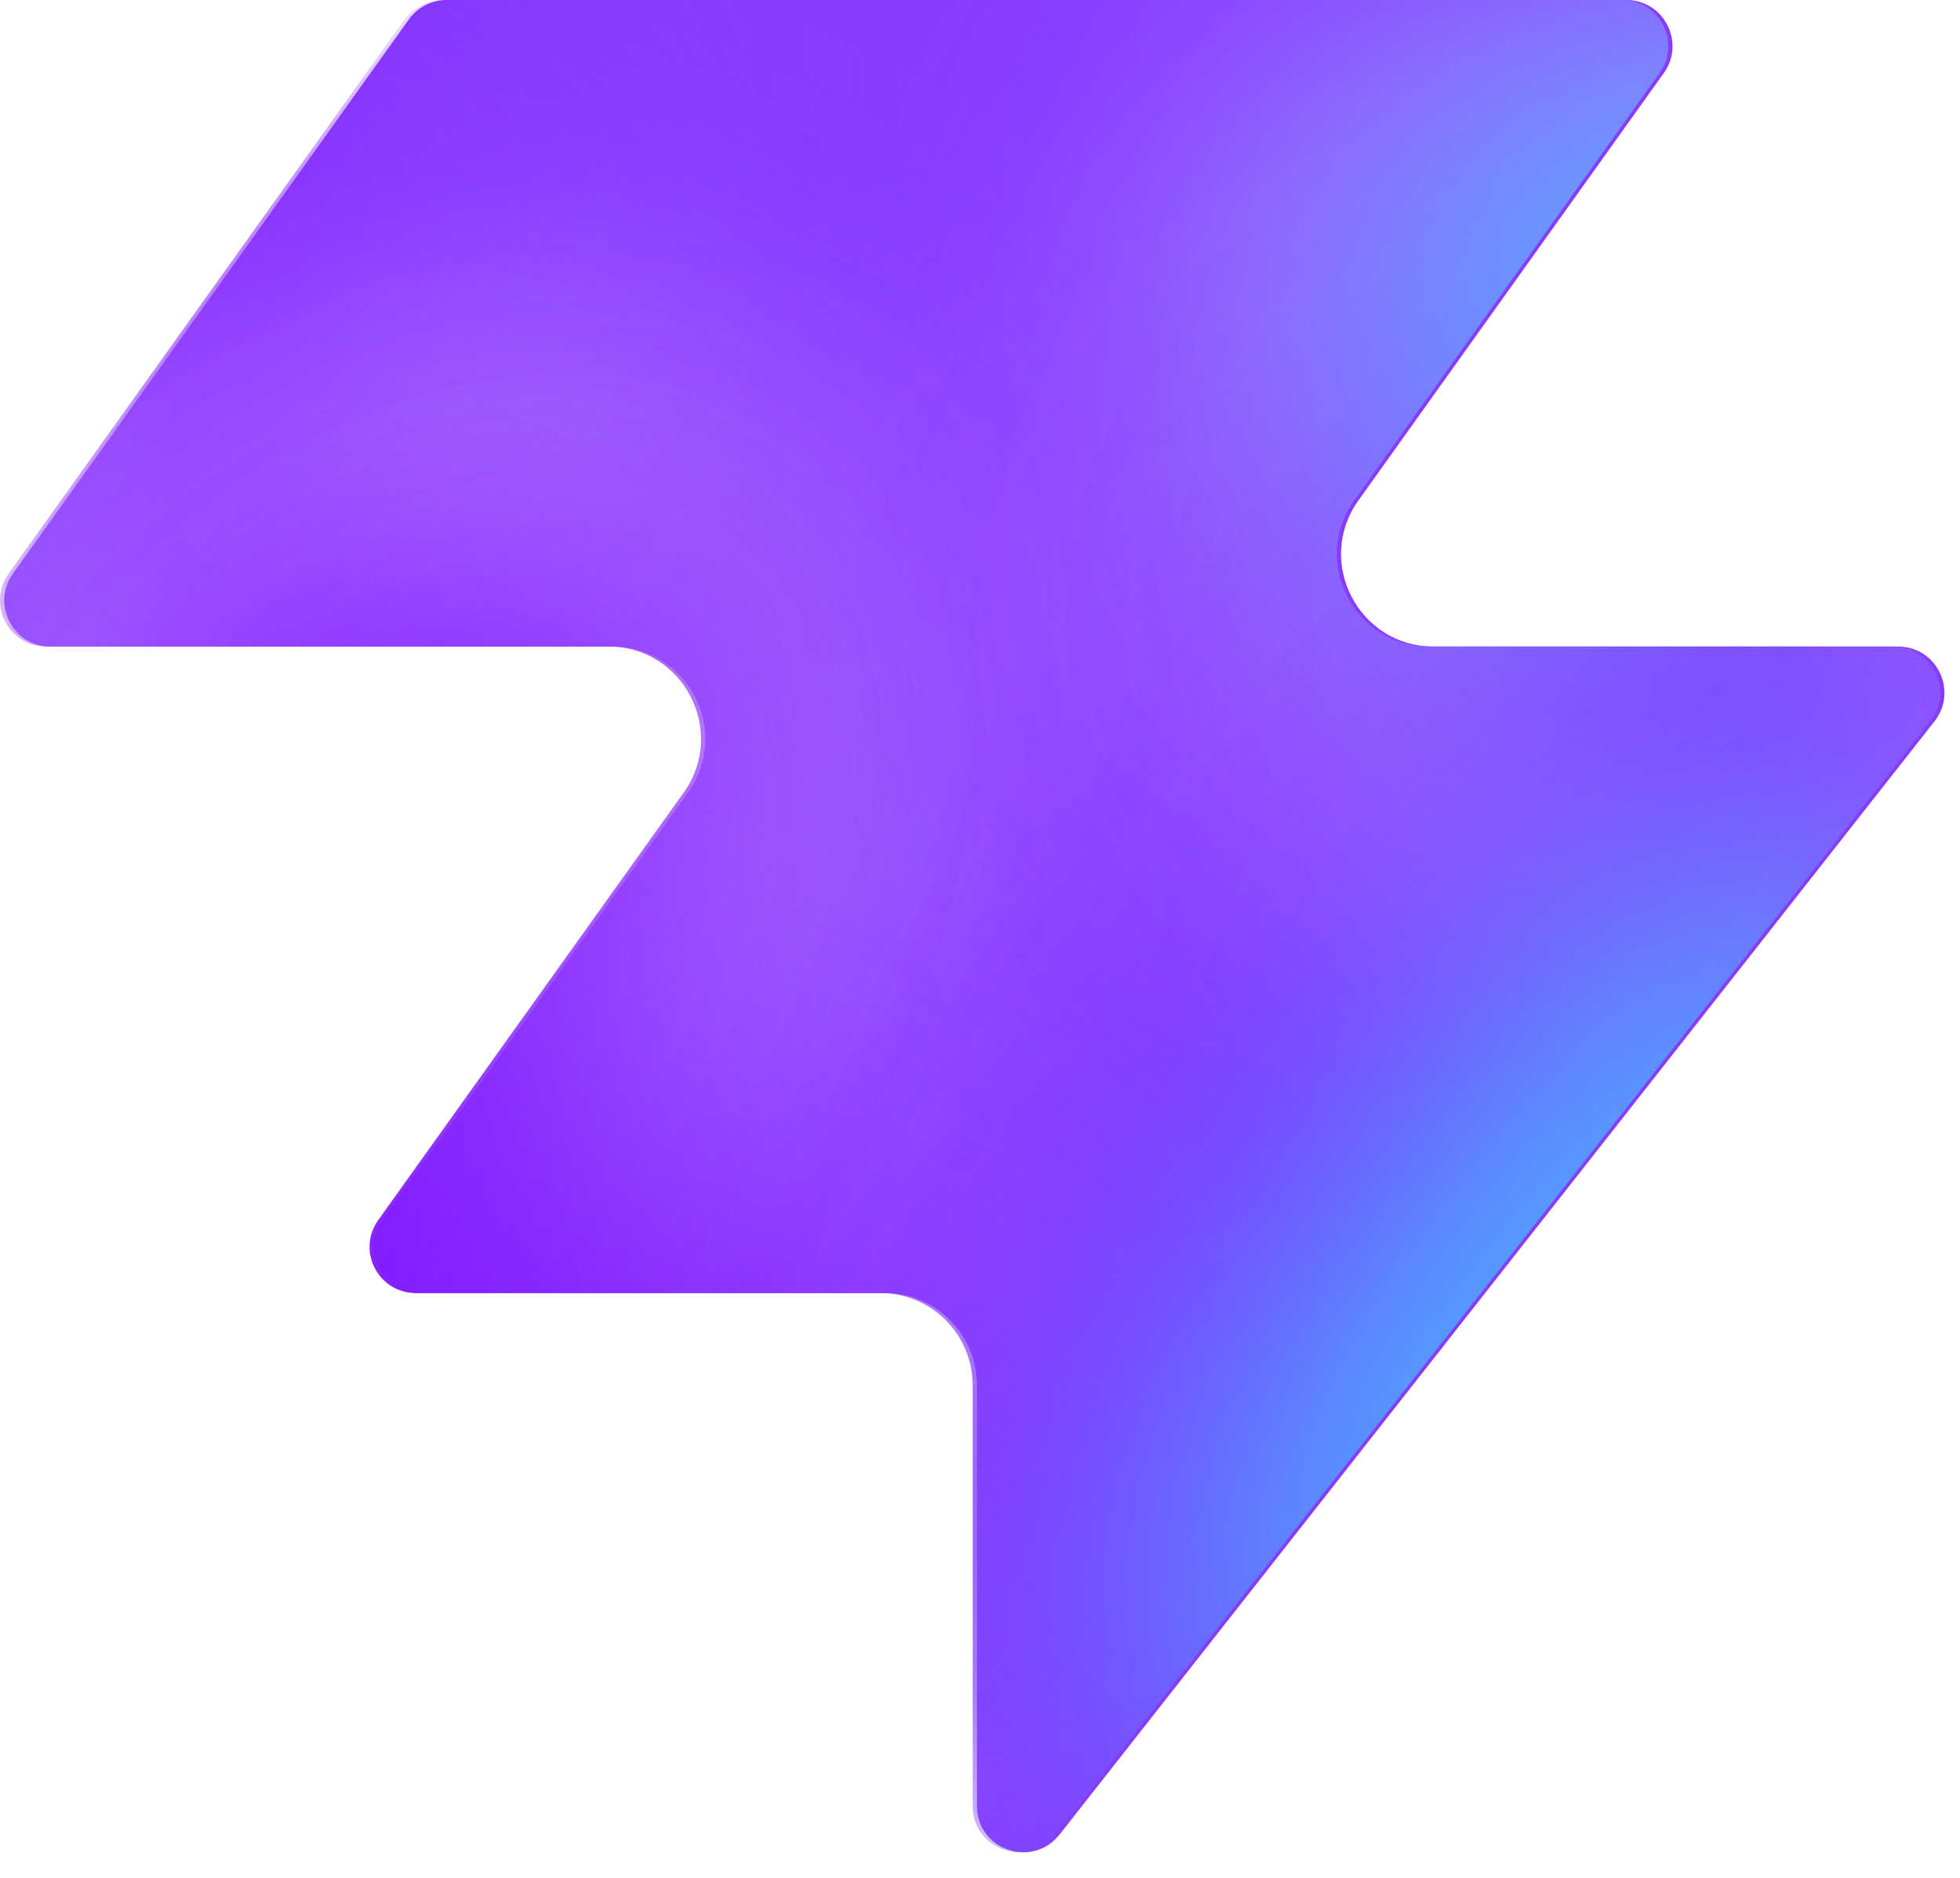
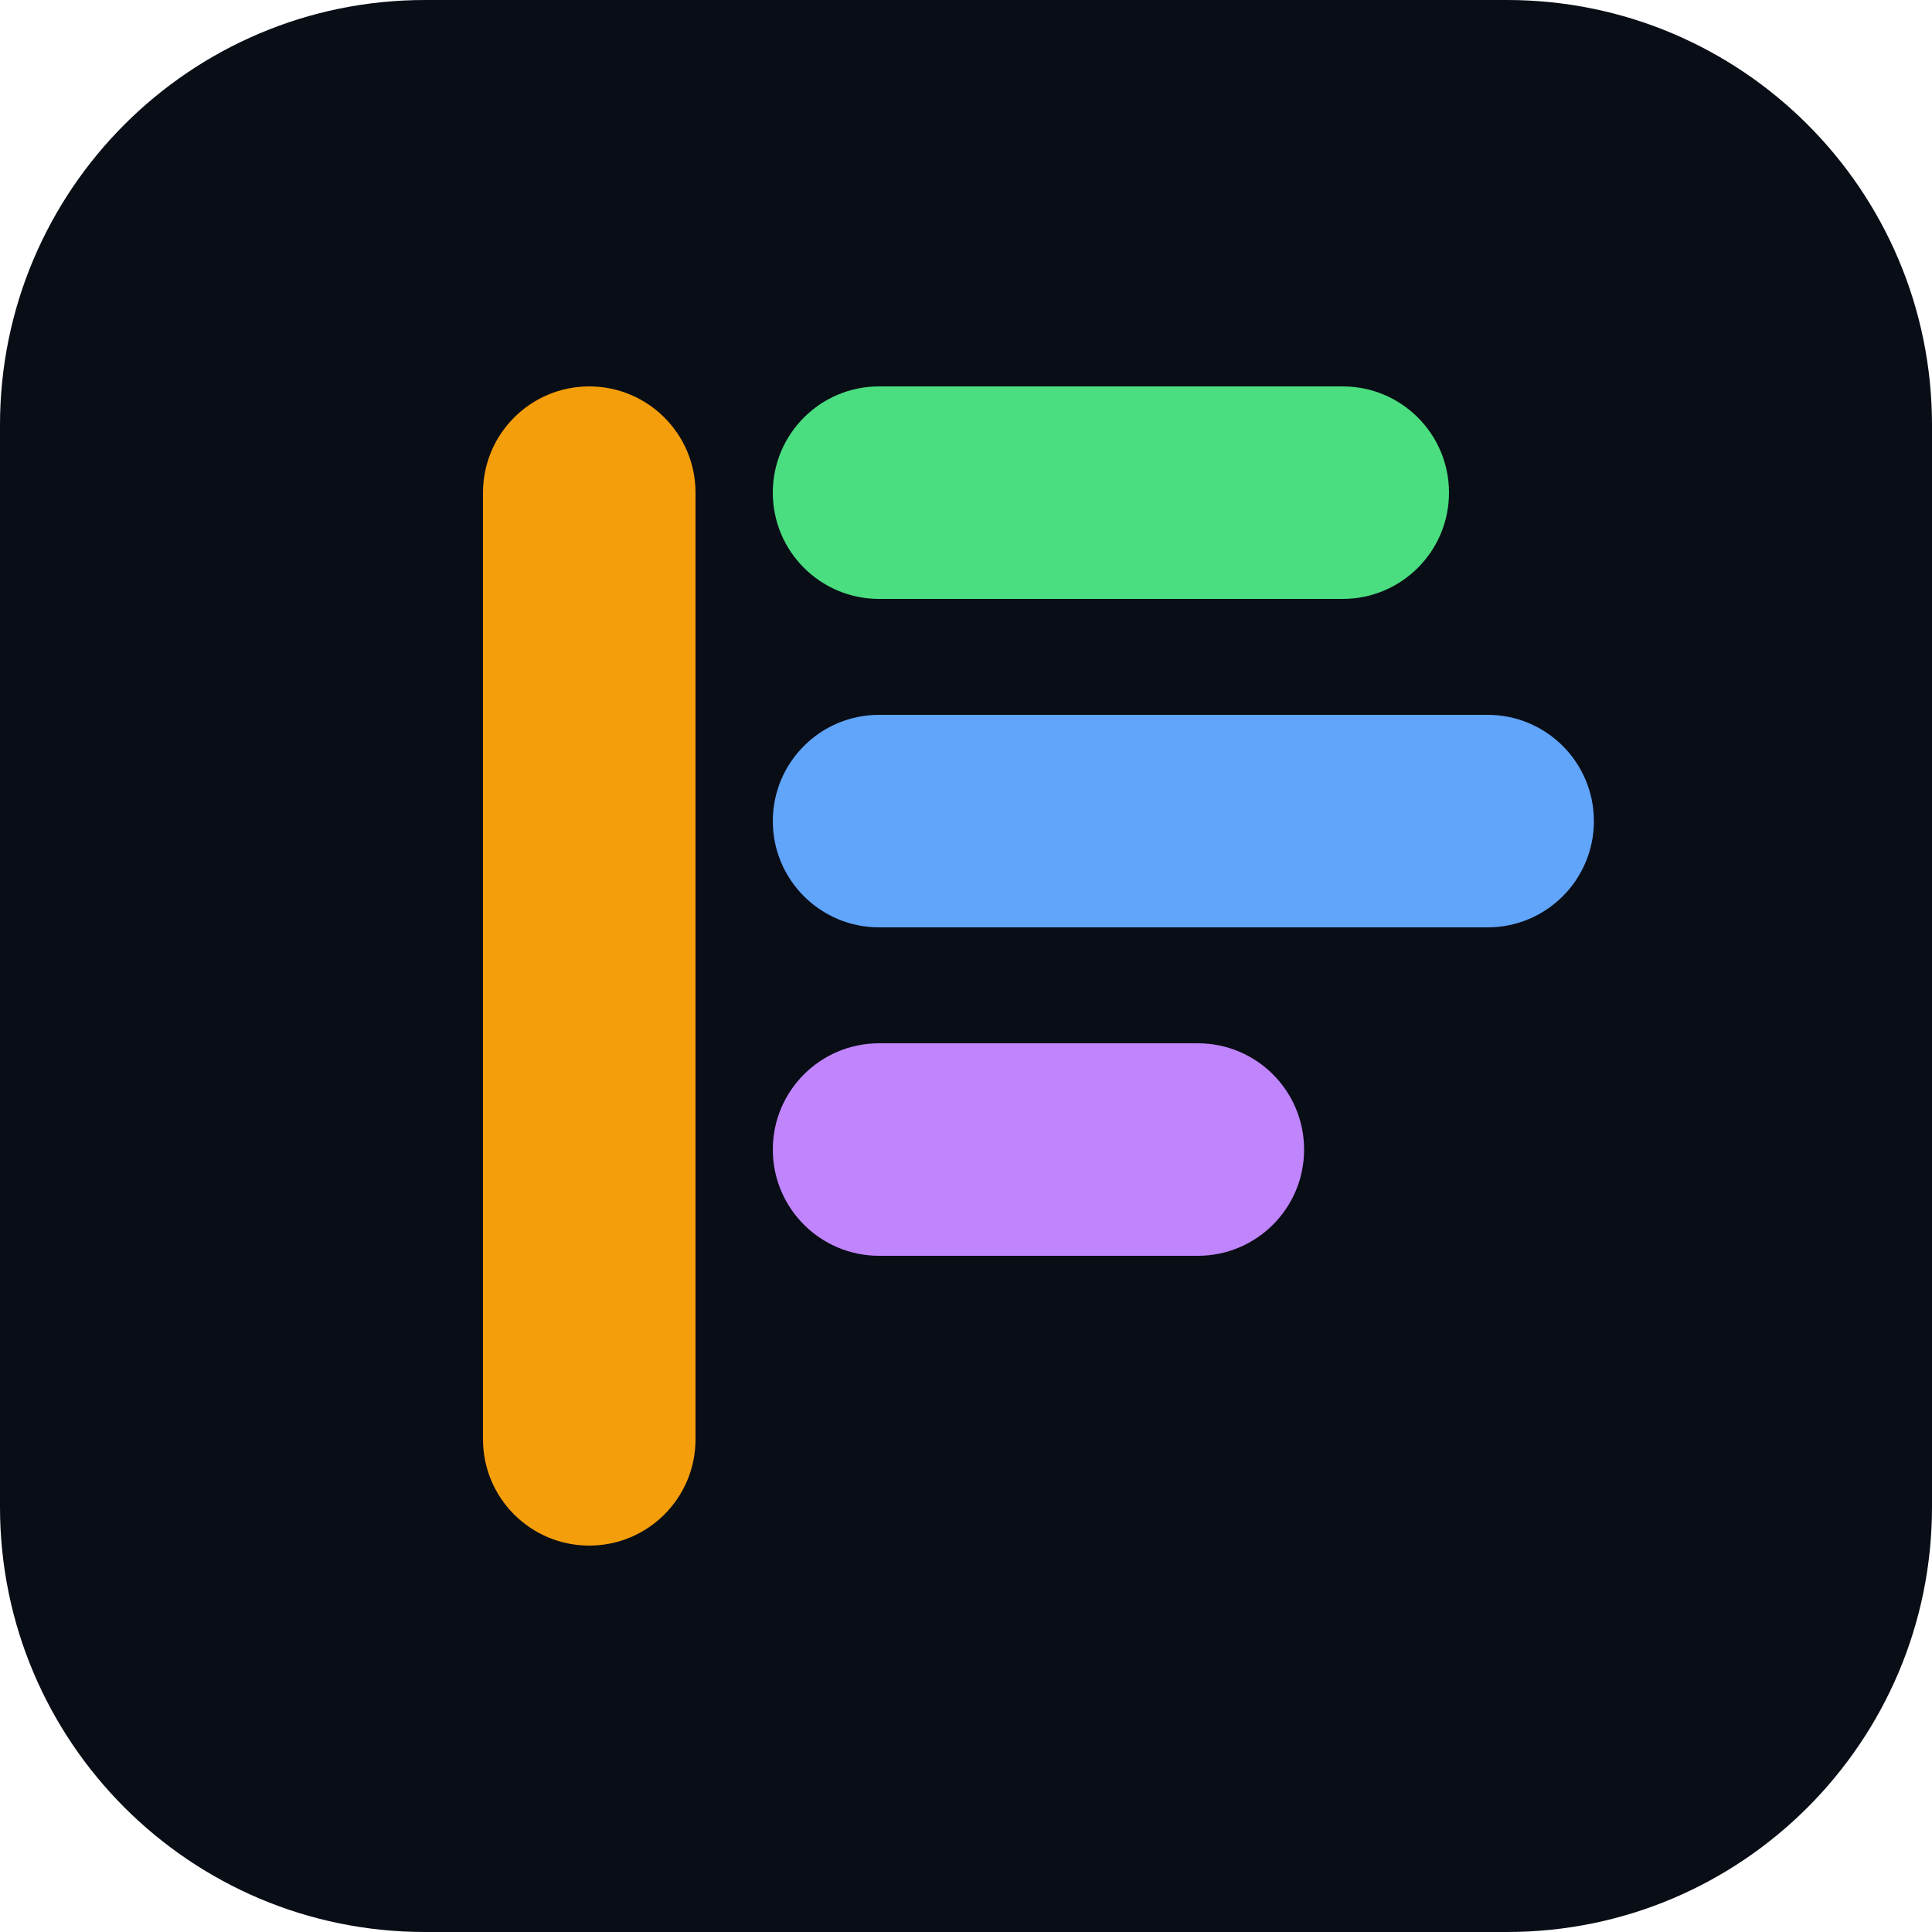
- <svg xmlns="http://www.w3.org/2000/svg" width="48" height="46" fill="none" viewBox="0 0 48 46">
-   <path fill="#863bff" d="M25.946 44.938c-.664.845-2.021.375-2.021-.698V33.937a2.26 2.26 0 0 0-2.262-2.262H10.287c-.92 0-1.456-1.04-.92-1.788l7.48-10.471c1.07-1.497 0-3.578-1.842-3.578H1.237c-.92 0-1.456-1.04-.92-1.788L10.013.474c.214-.297.556-.474.92-.474h28.894c.92 0 1.456 1.04.92 1.788l-7.48 10.471c-1.07 1.498 0 3.579 1.842 3.579h11.377c.943 0 1.473 1.088.89 1.83L25.947 44.94z" style="fill:#863bff;fill:color(display-p3 .525 .23 1);fill-opacity:1" />
-   <mask id="a" width="48" height="46" x="0" y="0" maskUnits="userSpaceOnUse" style="mask-type:alpha">
-     <path fill="#000" d="M25.842 44.938c-.664.844-2.021.375-2.021-.698V33.937a2.26 2.26 0 0 0-2.262-2.262H10.183c-.92 0-1.456-1.04-.92-1.788l7.48-10.471c1.07-1.498 0-3.579-1.842-3.579H1.133c-.92 0-1.456-1.04-.92-1.787L9.91.473c.214-.297.556-.474.92-.474h28.894c.92 0 1.456 1.04.92 1.788l-7.48 10.471c-1.07 1.498 0 3.578 1.842 3.578h11.377c.943 0 1.473 1.088.89 1.832L25.843 44.94z" style="fill:#000;fill-opacity:1" />
-   </mask>
-   <g mask="url(#a)">
-     <g filter="url(#b)">
-       <ellipse cx="5.508" cy="14.704" fill="#ede6ff" rx="5.508" ry="14.704" style="fill:#ede6ff;fill:color(display-p3 .927 .903 1);fill-opacity:1" transform="matrix(.00324 1 1 -.00324 -4.47 31.516)" />
-     </g>
-     <g filter="url(#c)">
-       <ellipse cx="10.399" cy="29.851" fill="#ede6ff" rx="10.399" ry="29.851" style="fill:#ede6ff;fill:color(display-p3 .927 .903 1);fill-opacity:1" transform="matrix(.00324 1 1 -.00324 -39.328 7.883)" />
-     </g>
-     <g filter="url(#d)">
-       <ellipse cx="5.508" cy="30.487" fill="#7e14ff" rx="5.508" ry="30.487" style="fill:#7e14ff;fill:color(display-p3 .492 .077 1);fill-opacity:1" transform="rotate(89.814 -25.913 -14.639)scale(1 -1)" />
-     </g>
-     <g filter="url(#e)">
-       <ellipse cx="5.508" cy="30.599" fill="#7e14ff" rx="5.508" ry="30.599" style="fill:#7e14ff;fill:color(display-p3 .492 .077 1);fill-opacity:1" transform="rotate(89.814 -32.644 -3.334)scale(1 -1)" />
-     </g>
-     <g filter="url(#f)">
-       <ellipse cx="5.508" cy="30.599" fill="#7e14ff" rx="5.508" ry="30.599" style="fill:#7e14ff;fill:color(display-p3 .492 .077 1);fill-opacity:1" transform="matrix(.00324 1 1 -.00324 -34.34 30.47)" />
-     </g>
-     <g filter="url(#g)">
-       <ellipse cx="14.072" cy="22.078" fill="#ede6ff" rx="14.072" ry="22.078" style="fill:#ede6ff;fill:color(display-p3 .927 .903 1);fill-opacity:1" transform="rotate(93.35 24.506 48.493)scale(-1 1)" />
-     </g>
-     <g filter="url(#h)">
-       <ellipse cx="3.47" cy="21.501" fill="#7e14ff" rx="3.47" ry="21.501" style="fill:#7e14ff;fill:color(display-p3 .492 .077 1);fill-opacity:1" transform="rotate(89.009 28.708 47.59)scale(-1 1)" />
-     </g>
-     <g filter="url(#i)">
-       <ellipse cx="3.47" cy="21.501" fill="#7e14ff" rx="3.47" ry="21.501" style="fill:#7e14ff;fill:color(display-p3 .492 .077 1);fill-opacity:1" transform="rotate(89.009 28.708 47.59)scale(-1 1)" />
-     </g>
-     <g filter="url(#j)">
-       <ellipse cx=".387" cy="8.972" fill="#7e14ff" rx="4.407" ry="29.108" style="fill:#7e14ff;fill:color(display-p3 .492 .077 1);fill-opacity:1" transform="rotate(39.51 .387 8.972)" />
-     </g>
-     <g filter="url(#k)">
-       <ellipse cx="47.523" cy="-6.092" fill="#7e14ff" rx="4.407" ry="29.108" style="fill:#7e14ff;fill:color(display-p3 .492 .077 1);fill-opacity:1" transform="rotate(37.892 47.523 -6.092)" />
-     </g>
-     <g filter="url(#l)">
-       <ellipse cx="41.412" cy="6.333" fill="#47bfff" rx="5.971" ry="9.665" style="fill:#47bfff;fill:color(display-p3 .28 .748 1);fill-opacity:1" transform="rotate(37.892 41.412 6.333)" />
-     </g>
-     <g filter="url(#m)">
-       <ellipse cx="-1.879" cy="38.332" fill="#7e14ff" rx="4.407" ry="29.108" style="fill:#7e14ff;fill:color(display-p3 .492 .077 1);fill-opacity:1" transform="rotate(37.892 -1.88 38.332)" />
-     </g>
-     <g filter="url(#n)">
-       <ellipse cx="-1.879" cy="38.332" fill="#7e14ff" rx="4.407" ry="29.108" style="fill:#7e14ff;fill:color(display-p3 .492 .077 1);fill-opacity:1" transform="rotate(37.892 -1.88 38.332)" />
-     </g>
-     <g filter="url(#o)">
-       <ellipse cx="35.651" cy="29.907" fill="#7e14ff" rx="4.407" ry="29.108" style="fill:#7e14ff;fill:color(display-p3 .492 .077 1);fill-opacity:1" transform="rotate(37.892 35.651 29.907)" />
-     </g>
-     <g filter="url(#p)">
-       <ellipse cx="38.418" cy="32.4" fill="#47bfff" rx="5.971" ry="15.297" style="fill:#47bfff;fill:color(display-p3 .28 .748 1);fill-opacity:1" transform="rotate(37.892 38.418 32.4)" />
-     </g>
+ <svg xmlns="http://www.w3.org/2000/svg" viewBox="0 0 200 200" width="100%" height="100%" fill="none">
+   <rect width="200" height="200" rx="44" fill="#090d16" />
+   <g transform="translate(10, 0)">
+     <rect x="40" y="40" width="22" height="120" rx="11" fill="#f59e0b" />
+     <rect x="70" y="40" width="70" height="22" rx="11" fill="#4ade80" />
+     <rect x="70" y="74" width="85" height="22" rx="11" fill="#60a5fa" />
+     <rect x="70" y="108" width="55" height="22" rx="11" fill="#c084fc" />
  </g>
-   <defs>
-     <filter id="b" width="60.045" height="41.654" x="-19.77" y="16.149" color-interpolation-filters="sRGB" filterUnits="userSpaceOnUse">
-       <feFlood flood-opacity="0" result="BackgroundImageFix" />
-       <feBlend in="SourceGraphic" in2="BackgroundImageFix" result="shape" />
-       <feGaussianBlur result="effect1_foregroundBlur_2002_17158" stdDeviation="7.659" />
-     </filter>
-     <filter id="c" width="90.34" height="51.437" x="-54.613" y="-7.533" color-interpolation-filters="sRGB" filterUnits="userSpaceOnUse">
-       <feFlood flood-opacity="0" result="BackgroundImageFix" />
-       <feBlend in="SourceGraphic" in2="BackgroundImageFix" result="shape" />
-       <feGaussianBlur result="effect1_foregroundBlur_2002_17158" stdDeviation="7.659" />
-     </filter>
-     <filter id="d" width="79.355" height="29.4" x="-49.64" y="2.03" color-interpolation-filters="sRGB" filterUnits="userSpaceOnUse">
-       <feFlood flood-opacity="0" result="BackgroundImageFix" />
-       <feBlend in="SourceGraphic" in2="BackgroundImageFix" result="shape" />
-       <feGaussianBlur result="effect1_foregroundBlur_2002_17158" stdDeviation="4.596" />
-     </filter>
-     <filter id="e" width="79.579" height="29.4" x="-45.045" y="20.029" color-interpolation-filters="sRGB" filterUnits="userSpaceOnUse">
-       <feFlood flood-opacity="0" result="BackgroundImageFix" />
-       <feBlend in="SourceGraphic" in2="BackgroundImageFix" result="shape" />
-       <feGaussianBlur result="effect1_foregroundBlur_2002_17158" stdDeviation="4.596" />
-     </filter>
-     <filter id="f" width="79.579" height="29.4" x="-43.513" y="21.178" color-interpolation-filters="sRGB" filterUnits="userSpaceOnUse">
-       <feFlood flood-opacity="0" result="BackgroundImageFix" />
-       <feBlend in="SourceGraphic" in2="BackgroundImageFix" result="shape" />
-       <feGaussianBlur result="effect1_foregroundBlur_2002_17158" stdDeviation="4.596" />
-     </filter>
-     <filter id="g" width="74.749" height="58.852" x="15.756" y="-17.901" color-interpolation-filters="sRGB" filterUnits="userSpaceOnUse">
-       <feFlood flood-opacity="0" result="BackgroundImageFix" />
-       <feBlend in="SourceGraphic" in2="BackgroundImageFix" result="shape" />
-       <feGaussianBlur result="effect1_foregroundBlur_2002_17158" stdDeviation="7.659" />
-     </filter>
-     <filter id="h" width="61.377" height="25.362" x="23.548" y="2.284" color-interpolation-filters="sRGB" filterUnits="userSpaceOnUse">
-       <feFlood flood-opacity="0" result="BackgroundImageFix" />
-       <feBlend in="SourceGraphic" in2="BackgroundImageFix" result="shape" />
-       <feGaussianBlur result="effect1_foregroundBlur_2002_17158" stdDeviation="4.596" />
-     </filter>
-     <filter id="i" width="61.377" height="25.362" x="23.548" y="2.284" color-interpolation-filters="sRGB" filterUnits="userSpaceOnUse">
-       <feFlood flood-opacity="0" result="BackgroundImageFix" />
-       <feBlend in="SourceGraphic" in2="BackgroundImageFix" result="shape" />
-       <feGaussianBlur result="effect1_foregroundBlur_2002_17158" stdDeviation="4.596" />
-     </filter>
-     <filter id="j" width="56.045" height="63.649" x="-27.636" y="-22.853" color-interpolation-filters="sRGB" filterUnits="userSpaceOnUse">
-       <feFlood flood-opacity="0" result="BackgroundImageFix" />
-       <feBlend in="SourceGraphic" in2="BackgroundImageFix" result="shape" />
-       <feGaussianBlur result="effect1_foregroundBlur_2002_17158" stdDeviation="4.596" />
-     </filter>
-     <filter id="k" width="54.814" height="64.646" x="20.116" y="-38.415" color-interpolation-filters="sRGB" filterUnits="userSpaceOnUse">
-       <feFlood flood-opacity="0" result="BackgroundImageFix" />
-       <feBlend in="SourceGraphic" in2="BackgroundImageFix" result="shape" />
-       <feGaussianBlur result="effect1_foregroundBlur_2002_17158" stdDeviation="4.596" />
-     </filter>
-     <filter id="l" width="33.541" height="35.313" x="24.641" y="-11.323" color-interpolation-filters="sRGB" filterUnits="userSpaceOnUse">
-       <feFlood flood-opacity="0" result="BackgroundImageFix" />
-       <feBlend in="SourceGraphic" in2="BackgroundImageFix" result="shape" />
-       <feGaussianBlur result="effect1_foregroundBlur_2002_17158" stdDeviation="4.596" />
-     </filter>
-     <filter id="m" width="54.814" height="64.646" x="-29.286" y="6.009" color-interpolation-filters="sRGB" filterUnits="userSpaceOnUse">
-       <feFlood flood-opacity="0" result="BackgroundImageFix" />
-       <feBlend in="SourceGraphic" in2="BackgroundImageFix" result="shape" />
-       <feGaussianBlur result="effect1_foregroundBlur_2002_17158" stdDeviation="4.596" />
-     </filter>
-     <filter id="n" width="54.814" height="64.646" x="-29.286" y="6.009" color-interpolation-filters="sRGB" filterUnits="userSpaceOnUse">
-       <feFlood flood-opacity="0" result="BackgroundImageFix" />
-       <feBlend in="SourceGraphic" in2="BackgroundImageFix" result="shape" />
-       <feGaussianBlur result="effect1_foregroundBlur_2002_17158" stdDeviation="4.596" />
-     </filter>
-     <filter id="o" width="54.814" height="64.646" x="8.244" y="-2.416" color-interpolation-filters="sRGB" filterUnits="userSpaceOnUse">
-       <feFlood flood-opacity="0" result="BackgroundImageFix" />
-       <feBlend in="SourceGraphic" in2="BackgroundImageFix" result="shape" />
-       <feGaussianBlur result="effect1_foregroundBlur_2002_17158" stdDeviation="4.596" />
-     </filter>
-     <filter id="p" width="39.409" height="43.623" x="18.713" y="10.588" color-interpolation-filters="sRGB" filterUnits="userSpaceOnUse">
-       <feFlood flood-opacity="0" result="BackgroundImageFix" />
-       <feBlend in="SourceGraphic" in2="BackgroundImageFix" result="shape" />
-       <feGaussianBlur result="effect1_foregroundBlur_2002_17158" stdDeviation="4.596" />
-     </filter>
-   </defs>
</svg>
